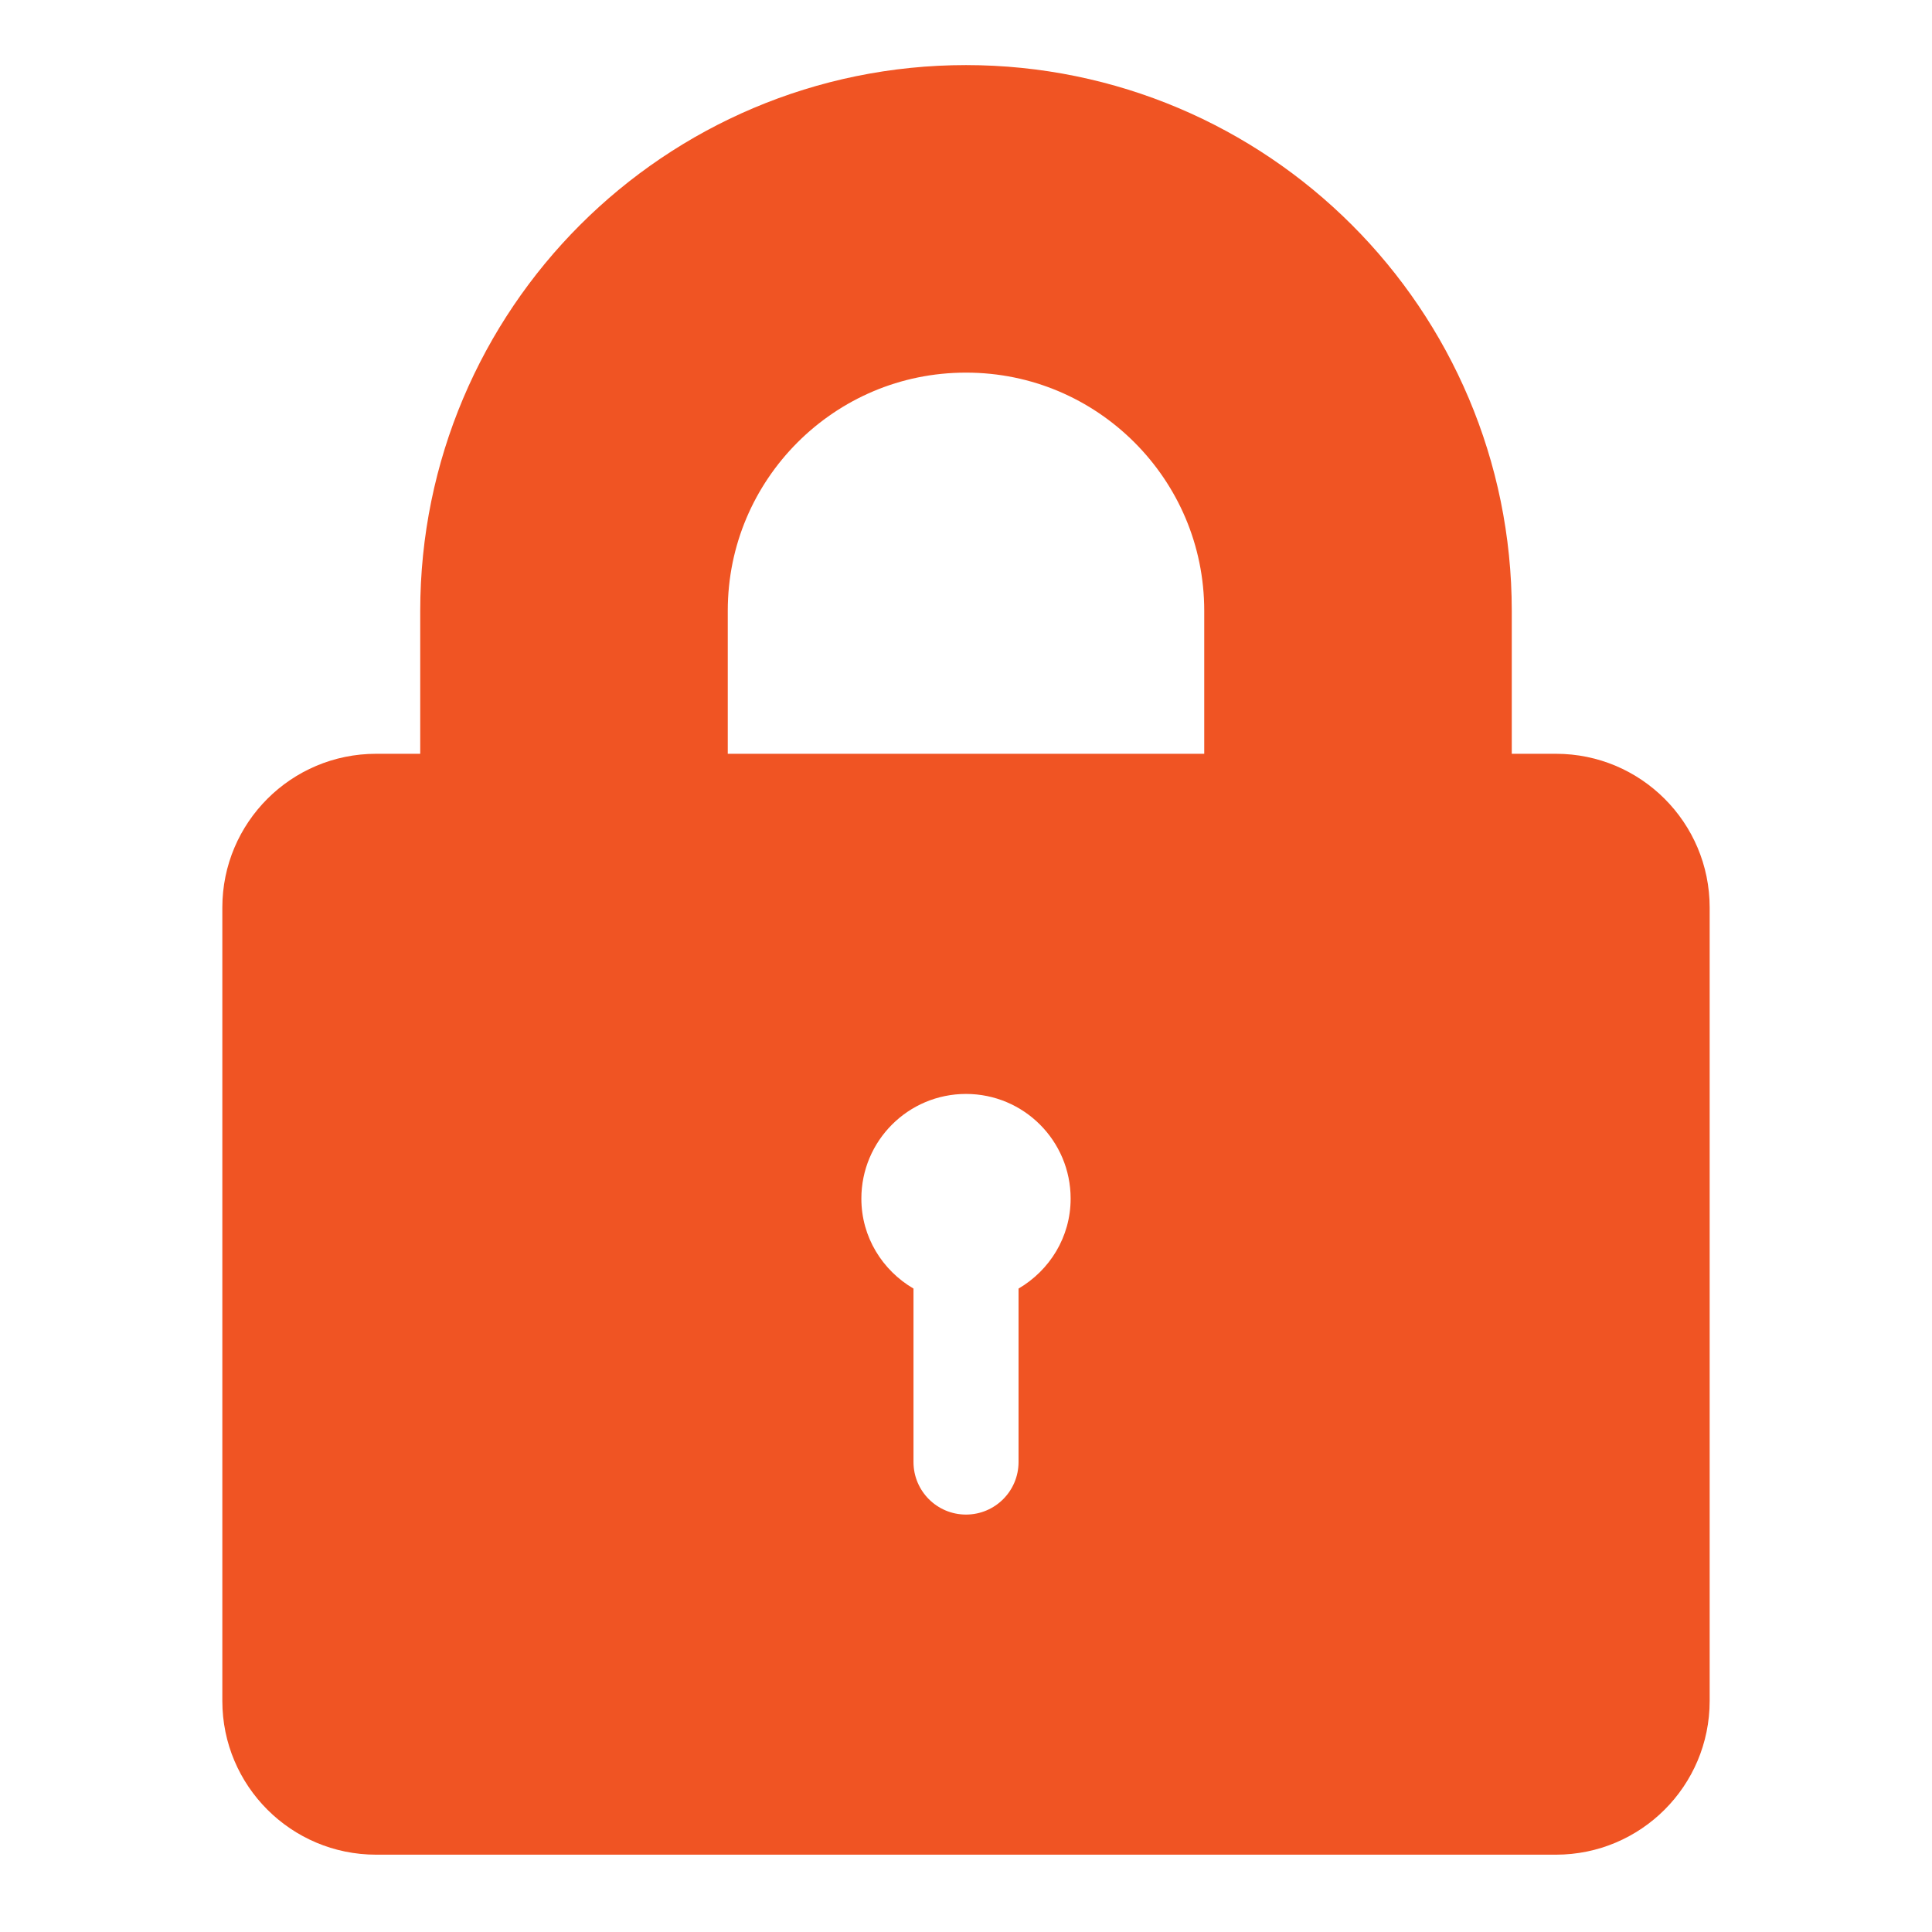
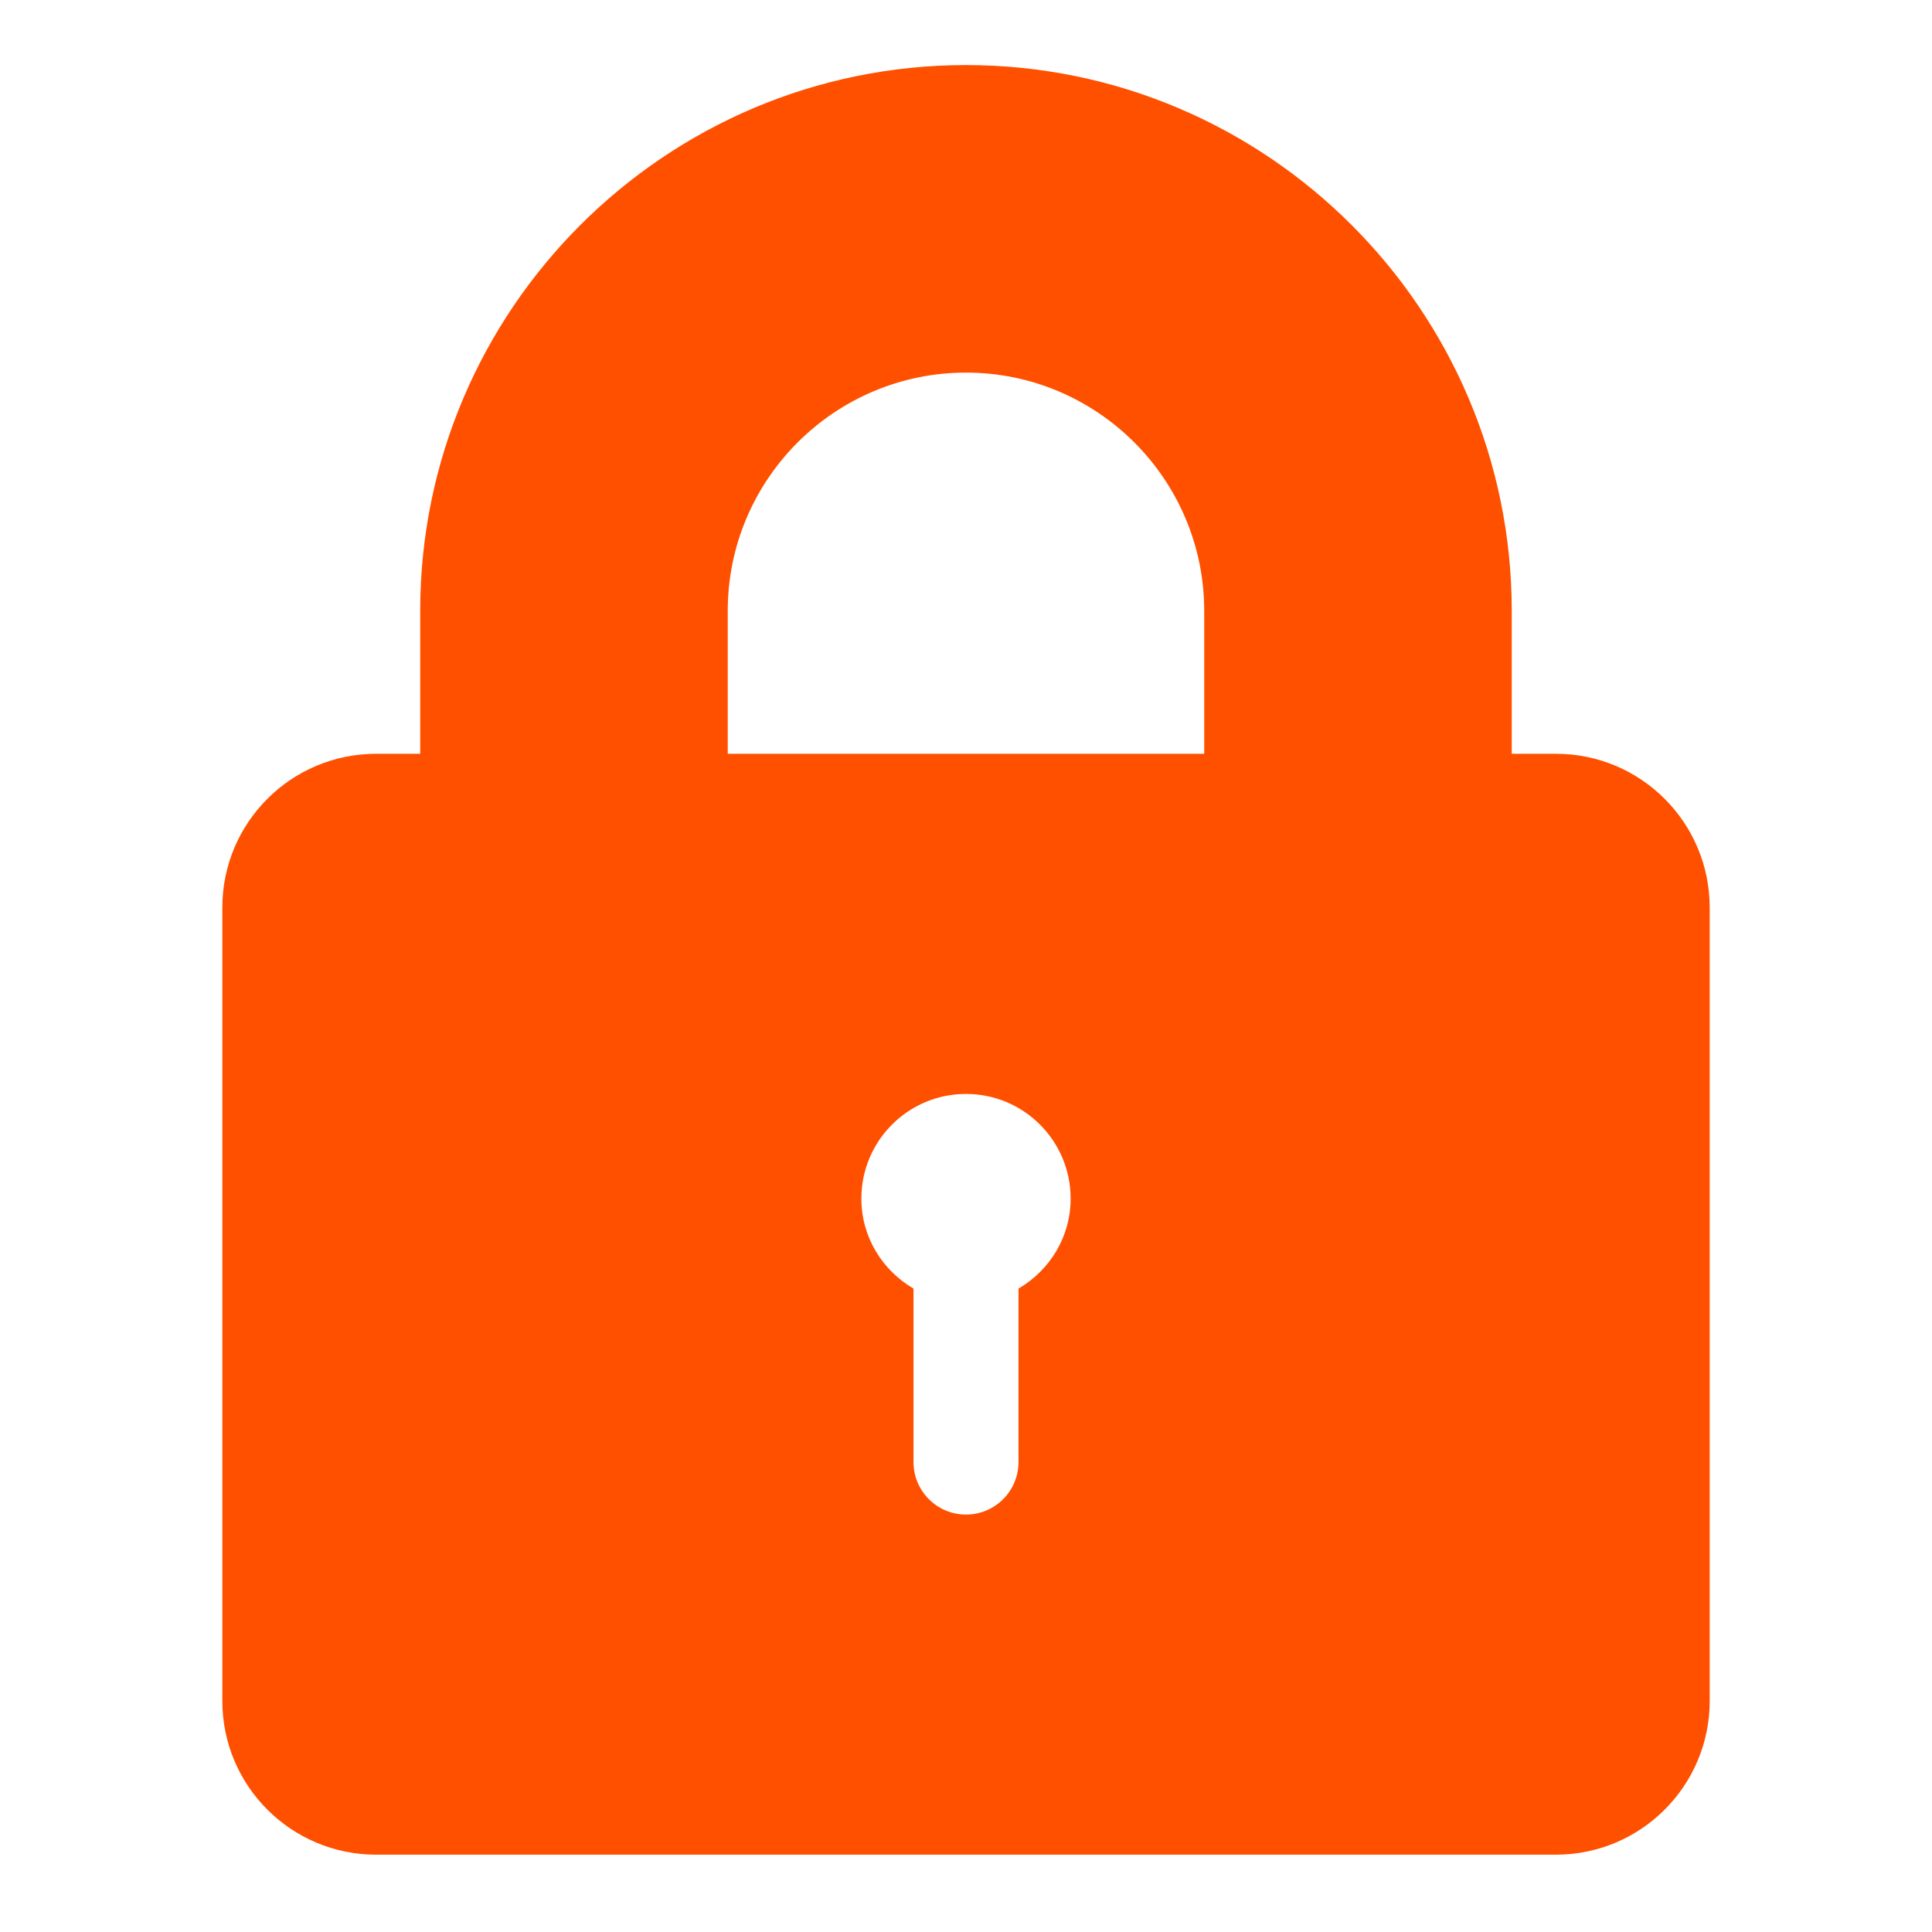
<svg xmlns="http://www.w3.org/2000/svg" version="1.1" id="Layer_1" x="0px" y="0px" width="50px" height="50px" viewBox="0 0 50 50" enable-background="new 0 0 50 50" xml:space="preserve">
-   <g>
-     <path fill="#F05423" d="M40.268,19.508H9.733c-2.197,0-3.979,1.781-3.979,3.979v20.533c0,2.198,1.782,3.979,3.98,3.979h30.533   c2.197,0,3.979-1.781,3.979-3.979V23.487C44.246,21.289,42.465,19.508,40.268,19.508z M26.36,33.348v4.488   c0,0.752-0.608,1.361-1.36,1.361c-0.751,0-1.359-0.609-1.359-1.361v-4.488c-0.803-0.47-1.349-1.331-1.349-2.328   c0-1.496,1.212-2.709,2.708-2.709s2.708,1.213,2.708,2.709C27.708,32.016,27.163,32.878,26.36,33.348z" />
-     <path fill="none" stroke="#F05423" stroke-width="7.959" stroke-miterlimit="10" d="M14.855,20.25v-4.441   c0-5.603,4.542-10.145,10.145-10.145c5.602,0,10.145,4.542,10.145,10.145v4.441" />
-   </g>
+   <path fill="#FF5000" d="M40.268,19.508h-1.144v-3.699c0-7.788-6.336-14.125-14.124-14.125S10.875,8.021,10.875,15.809v3.699H9.733  c-2.197,0-3.979,1.781-3.979,3.979V44.02c0,2.198,1.782,3.979,3.98,3.979h30.534c2.196,0,3.979-1.781,3.979-3.979V23.487  C44.246,21.289,42.465,19.508,40.268,19.508z M18.834,15.809c0-3.4,2.766-6.166,6.166-6.166c3.399,0,6.165,2.766,6.165,6.166v3.699  H18.834V15.809z M26.359,33.348v4.488c0,0.752-0.607,1.361-1.359,1.361c-0.751,0-1.359-0.609-1.359-1.361v-4.488  c-0.803-0.47-1.349-1.33-1.349-2.328c0-1.496,1.212-2.709,2.708-2.709s2.708,1.213,2.708,2.709  C27.708,32.016,27.163,32.878,26.359,33.348z" />
</svg>
